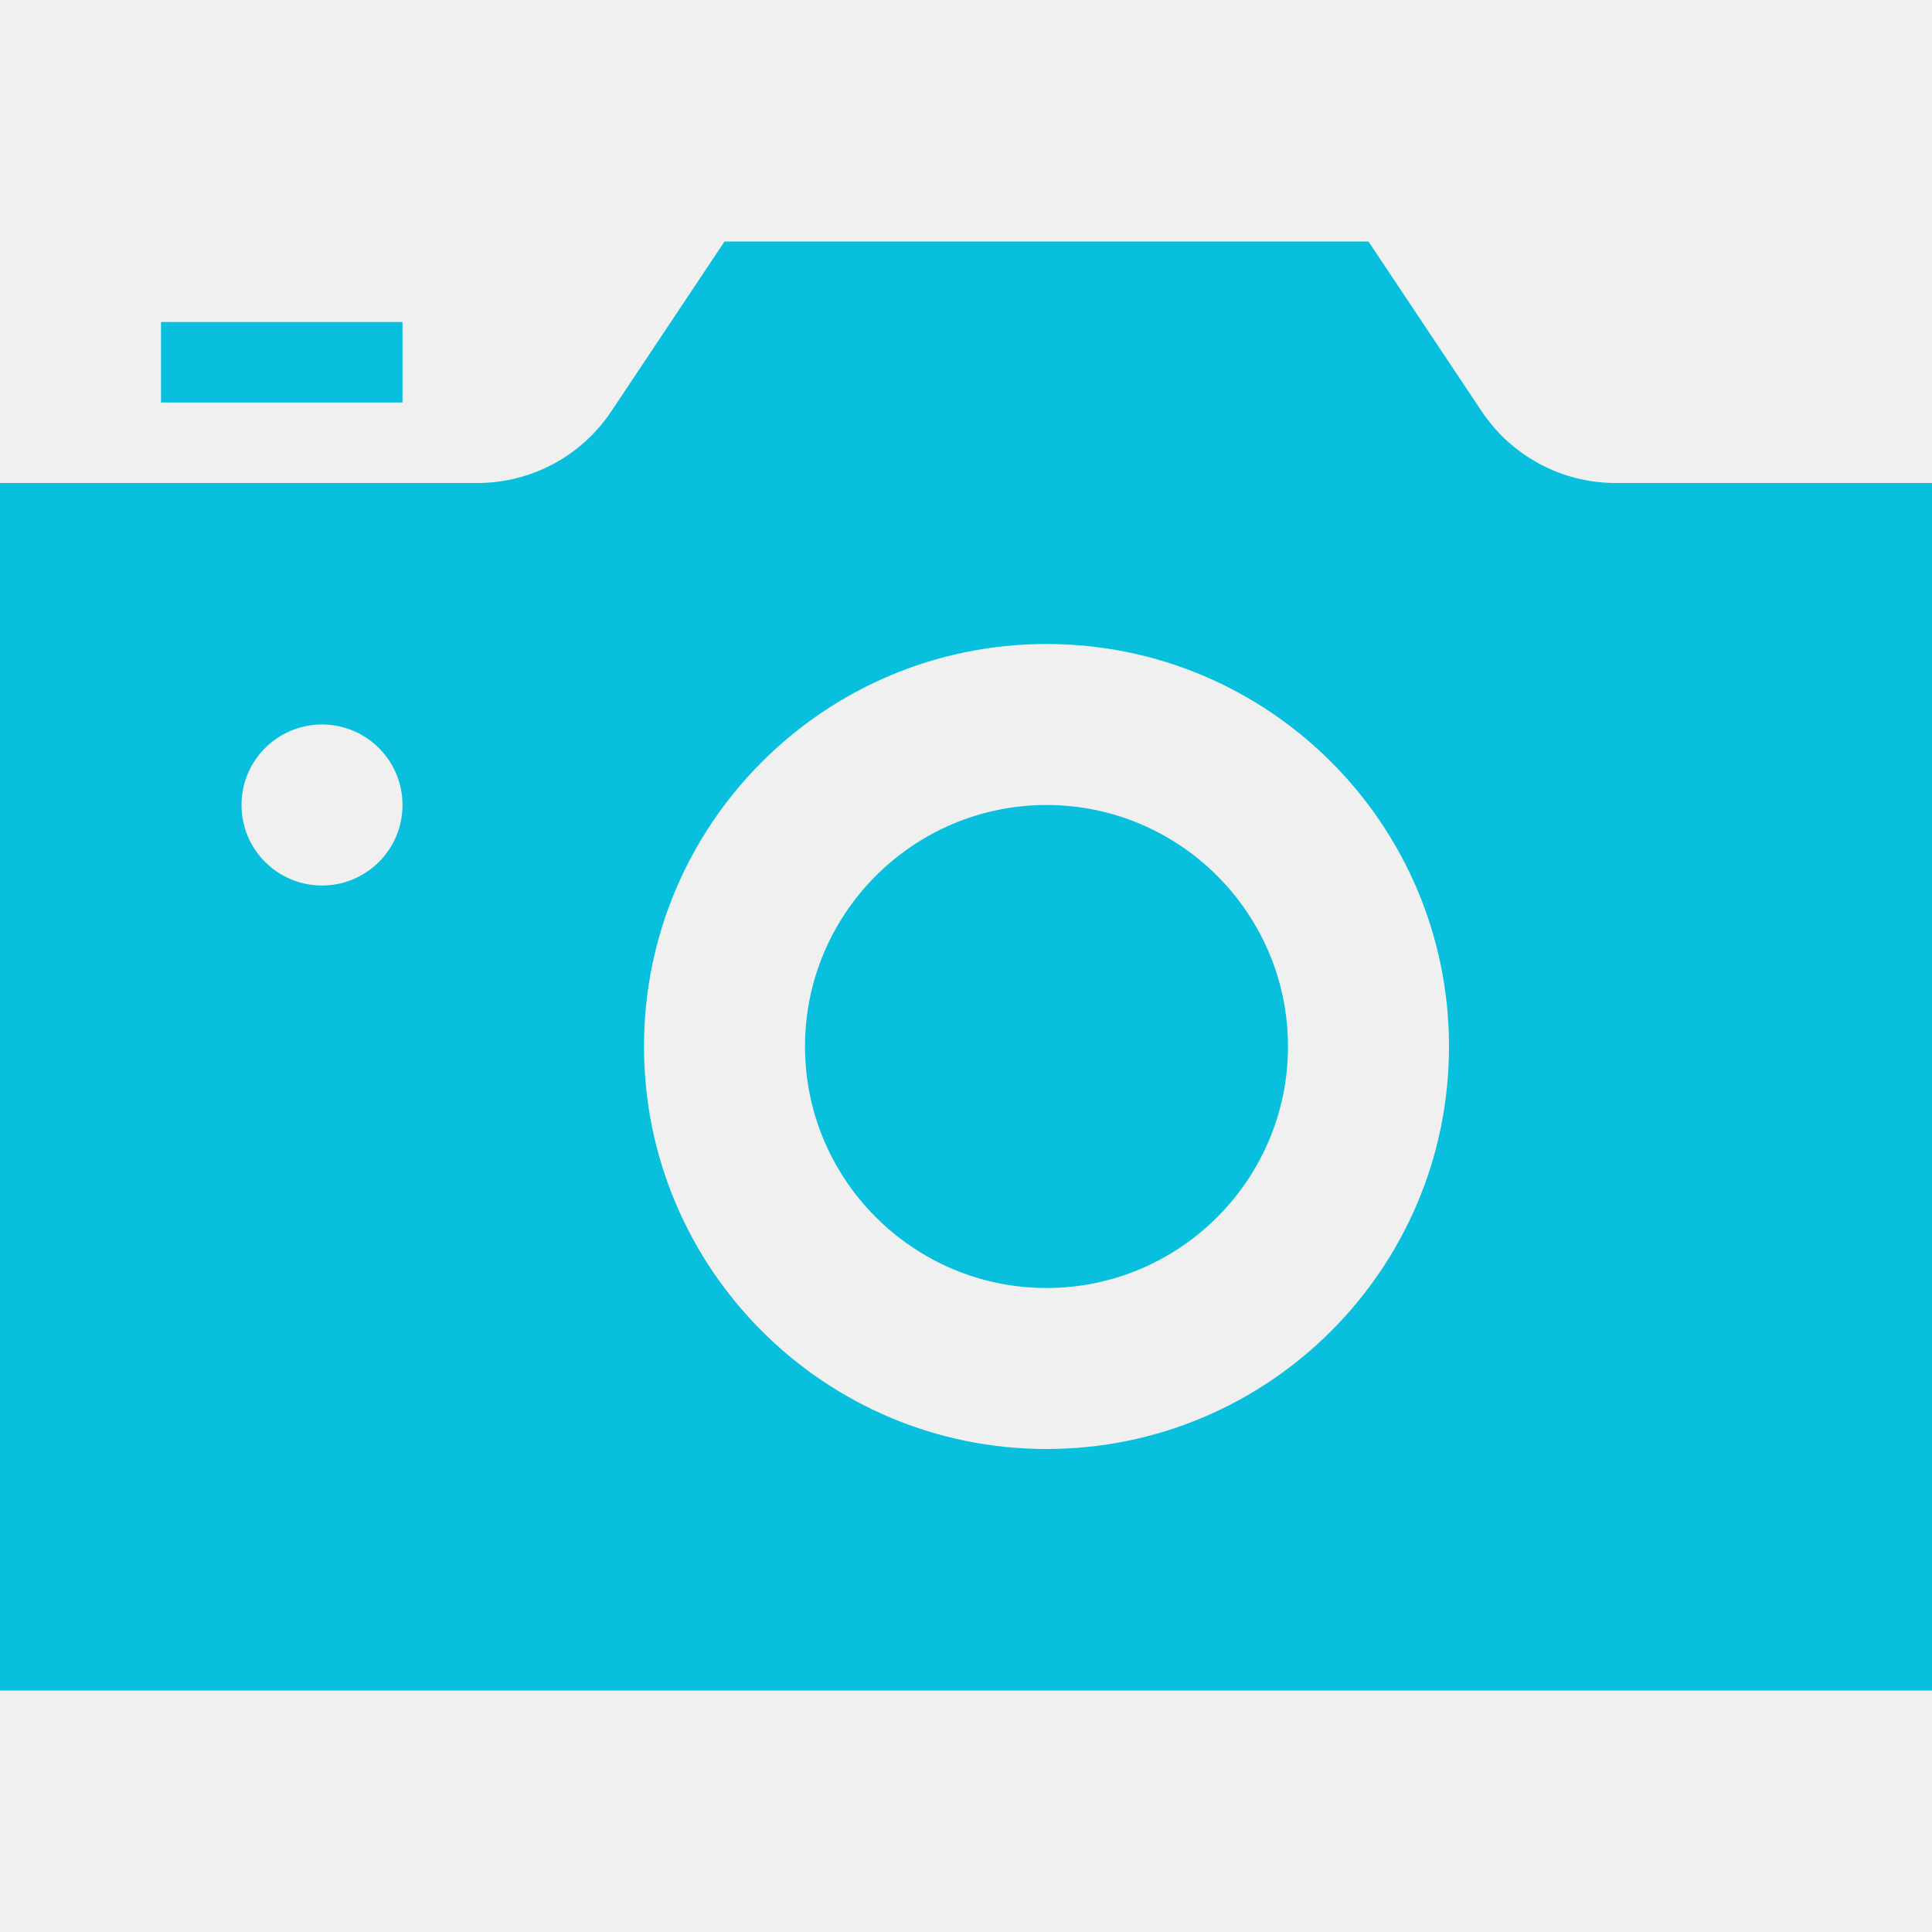
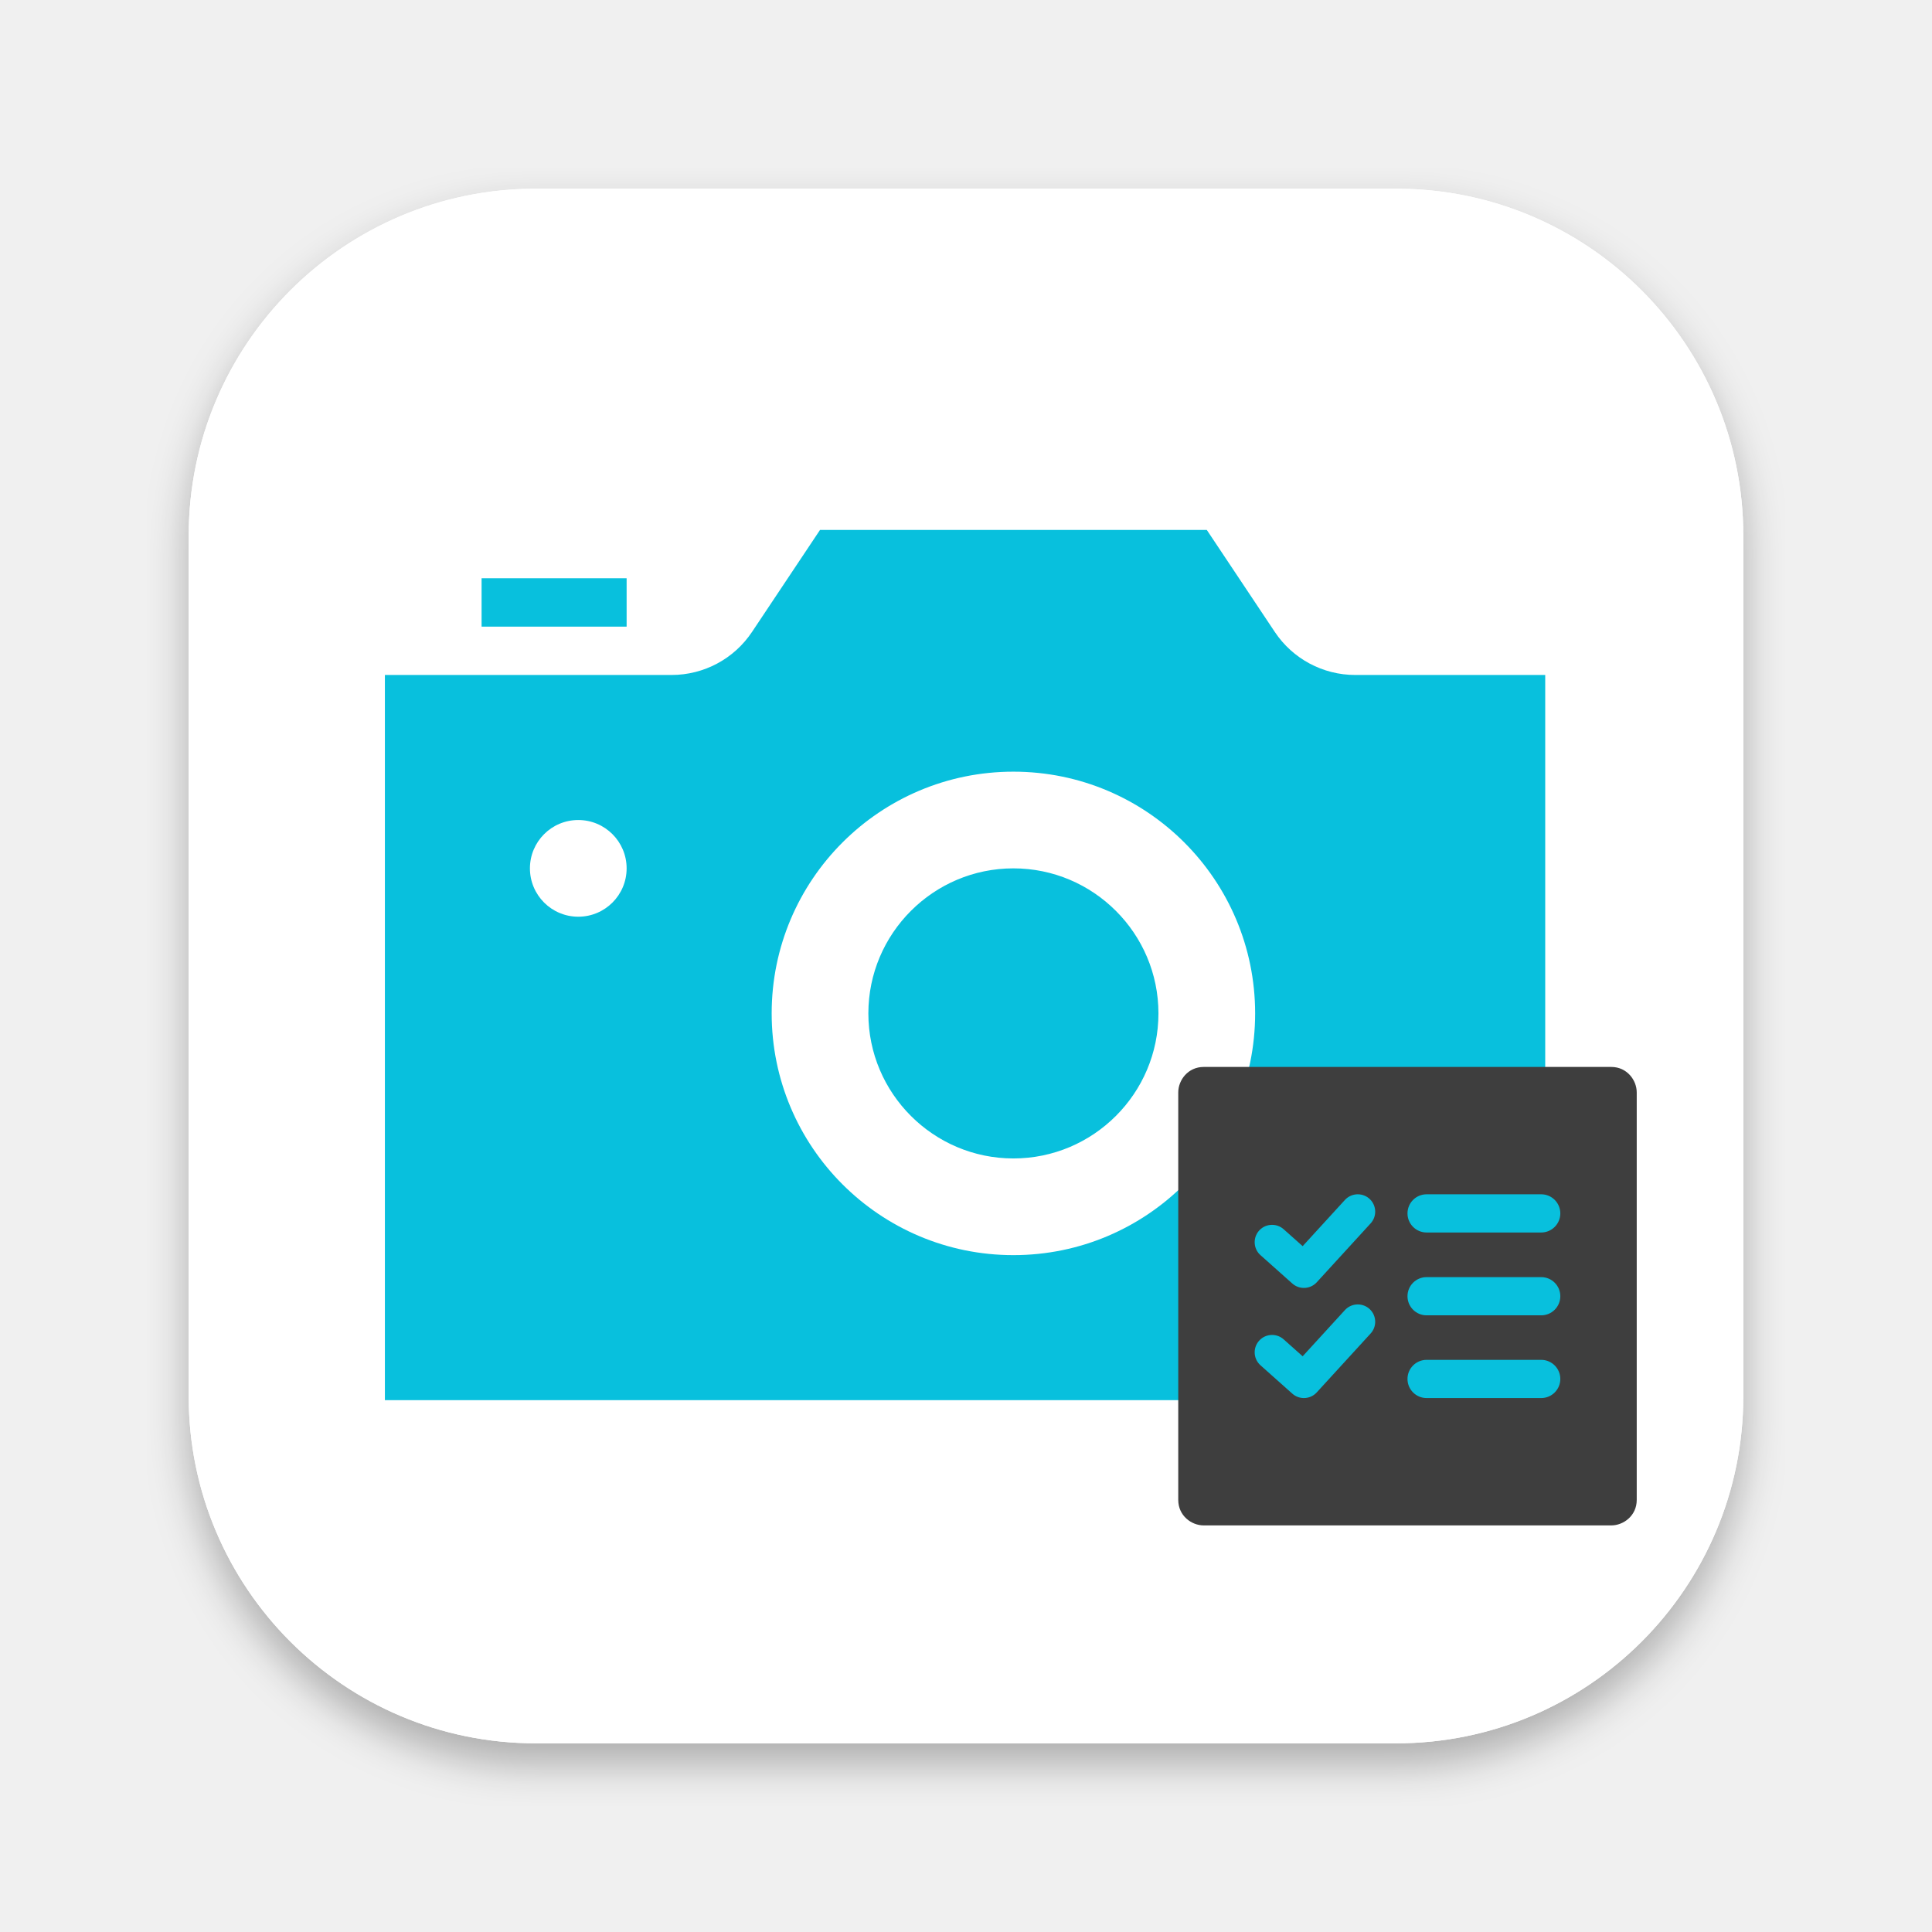
- <svg xmlns="http://www.w3.org/2000/svg" width="24" height="24" viewBox="0 0 24 24">
-   <path d="M5 5h-3v-1h3v1zm8 5c-1.654 0-3 1.346-3 3s1.346 3 3 3 3-1.346 3-3-1.346-3-3-3zm11-4v15h-24v-15h5.93c.669 0 1.293-.334 1.664-.891l1.406-2.109h8l1.406 2.109c.371.557.995.891 1.664.891h3.93zm-19 4c0-.552-.447-1-1-1-.553 0-1 .448-1 1s.447 1 1 1c.553 0 1-.448 1-1zm13 3c0-2.761-2.239-5-5-5s-5 2.239-5 5 2.239 5 5 5 5-2.239 5-5z" fill="#08C0DD" />
+ <svg xmlns="http://www.w3.org/2000/svg" width="1024" height="1024" viewBox="0 0 1024 1024" fill="none">
+   <g filter="url(#filter0_d_0_1)">
+     <rect x="100" y="100" width="824" height="824" rx="184" fill="white" />
+     <rect x="100" y="100" width="824" height="824" rx="184" fill="white" />
+   </g>
+   <path d="M332.125 332.125H255.25V306.5H332.125V332.125ZM537.125 460.25C494.741 460.25 460.25 494.741 460.25 537.125C460.25 579.509 494.741 614 537.125 614C579.509 614 614 579.509 614 537.125C614 494.741 579.509 460.25 537.125 460.25ZM819 357.75V742.125H204V357.75H355.956C373.099 357.75 389.089 349.191 398.596 334.918L434.625 280.875H639.625L675.654 334.918C685.161 349.191 701.151 357.75 718.294 357.75H819ZM332.125 460.25C332.125 446.105 320.671 434.625 306.5 434.625C292.329 434.625 280.875 446.105 280.875 460.25C280.875 474.395 292.329 485.875 306.5 485.875C320.671 485.875 332.125 474.395 332.125 460.25ZM665.25 537.125C665.25 466.374 607.876 409 537.125 409C466.374 409 409 466.374 409 537.125C409 607.876 466.374 665.25 537.125 665.25C607.876 665.25 665.25 607.876 665.25 537.125Z" fill="#08C0DD" />
+   <rect x="636" y="577" width="219" height="220" fill="#08C0DD" />
+   <path d="M867.5 579C867.5 572.547 862.383 565.5 854 565.5H638C629.63 565.5 624.5 572.506 624.5 579V795C624.5 803.383 631.52 808.5 638 808.5H854C860.453 808.5 867.5 803.383 867.5 795V579ZM827 730.875C827 736.464 822.464 741 816.875 741H756.125C750.536 741 746 736.464 746 730.875C746 725.286 750.536 720.75 756.125 720.75H816.875C822.464 720.75 827 725.286 827 730.875ZM668.078 723.626C666.04 721.803 665 719.292 665 716.754C665 711.692 669.104 707.547 674.221 707.547C676.408 707.547 678.595 708.316 680.363 709.882L690.434 718.86L712.844 694.358C714.68 692.373 717.151 691.374 719.648 691.374C724.792 691.374 728.882 695.518 728.882 700.581C728.882 702.781 728.086 705.009 726.466 706.778L697.9 738.003C696.091 739.987 693.593 741 691.096 741C688.909 741 686.708 740.23 684.953 738.664L668.078 723.626ZM827 687.027C827 692.616 822.464 697.152 816.875 697.152H756.125C750.536 697.152 746 692.616 746 687.027C746 681.438 750.536 676.902 756.125 676.902H816.875C822.464 676.902 827 681.438 827 687.027ZM668.078 665.251V665.265C666.04 663.443 665 660.918 665 658.393C665 653.317 669.104 649.187 674.221 649.187C676.408 649.187 678.595 649.956 680.363 651.522L690.434 660.486L712.844 635.983C714.68 633.999 717.151 633 719.648 633C724.792 633 728.882 637.158 728.882 642.207C728.882 644.421 728.086 646.649 726.466 648.417L697.9 679.642C696.091 681.627 693.593 682.626 691.096 682.626C688.909 682.626 686.708 681.857 684.953 680.291L668.078 665.251ZM827 643.125C827 648.714 822.464 653.25 816.875 653.25H756.125C750.536 653.25 746 648.714 746 643.125C746 637.536 750.536 633 756.125 633H816.875C822.464 633 827 637.536 827 643.125Z" fill="#3E3E3E" />
+   <defs>
+     <filter id="filter0_d_0_1" x="78" y="89" width="868" height="868" filterUnits="userSpaceOnUse" color-interpolation-filters="sRGB">
+       <feFlood flood-opacity="0" result="BackgroundImageFix" />
+       <feColorMatrix in="SourceAlpha" type="matrix" values="0 0 0 0 0 0 0 0 0 0 0 0 0 0 0 0 0 0 127 0" result="hardAlpha" />
+       <feOffset dy="11" />
+       <feGaussianBlur stdDeviation="11" />
+       <feColorMatrix type="matrix" values="0 0 0 0 0 0 0 0 0 0 0 0 0 0 0 0 0 0 0.28 0" />
+       <feBlend mode="normal" in2="BackgroundImageFix" result="effect1_dropShadow_0_1" />
+       <feBlend mode="normal" in="SourceGraphic" in2="effect1_dropShadow_0_1" result="shape" />
+     </filter>
+   </defs>
</svg>
